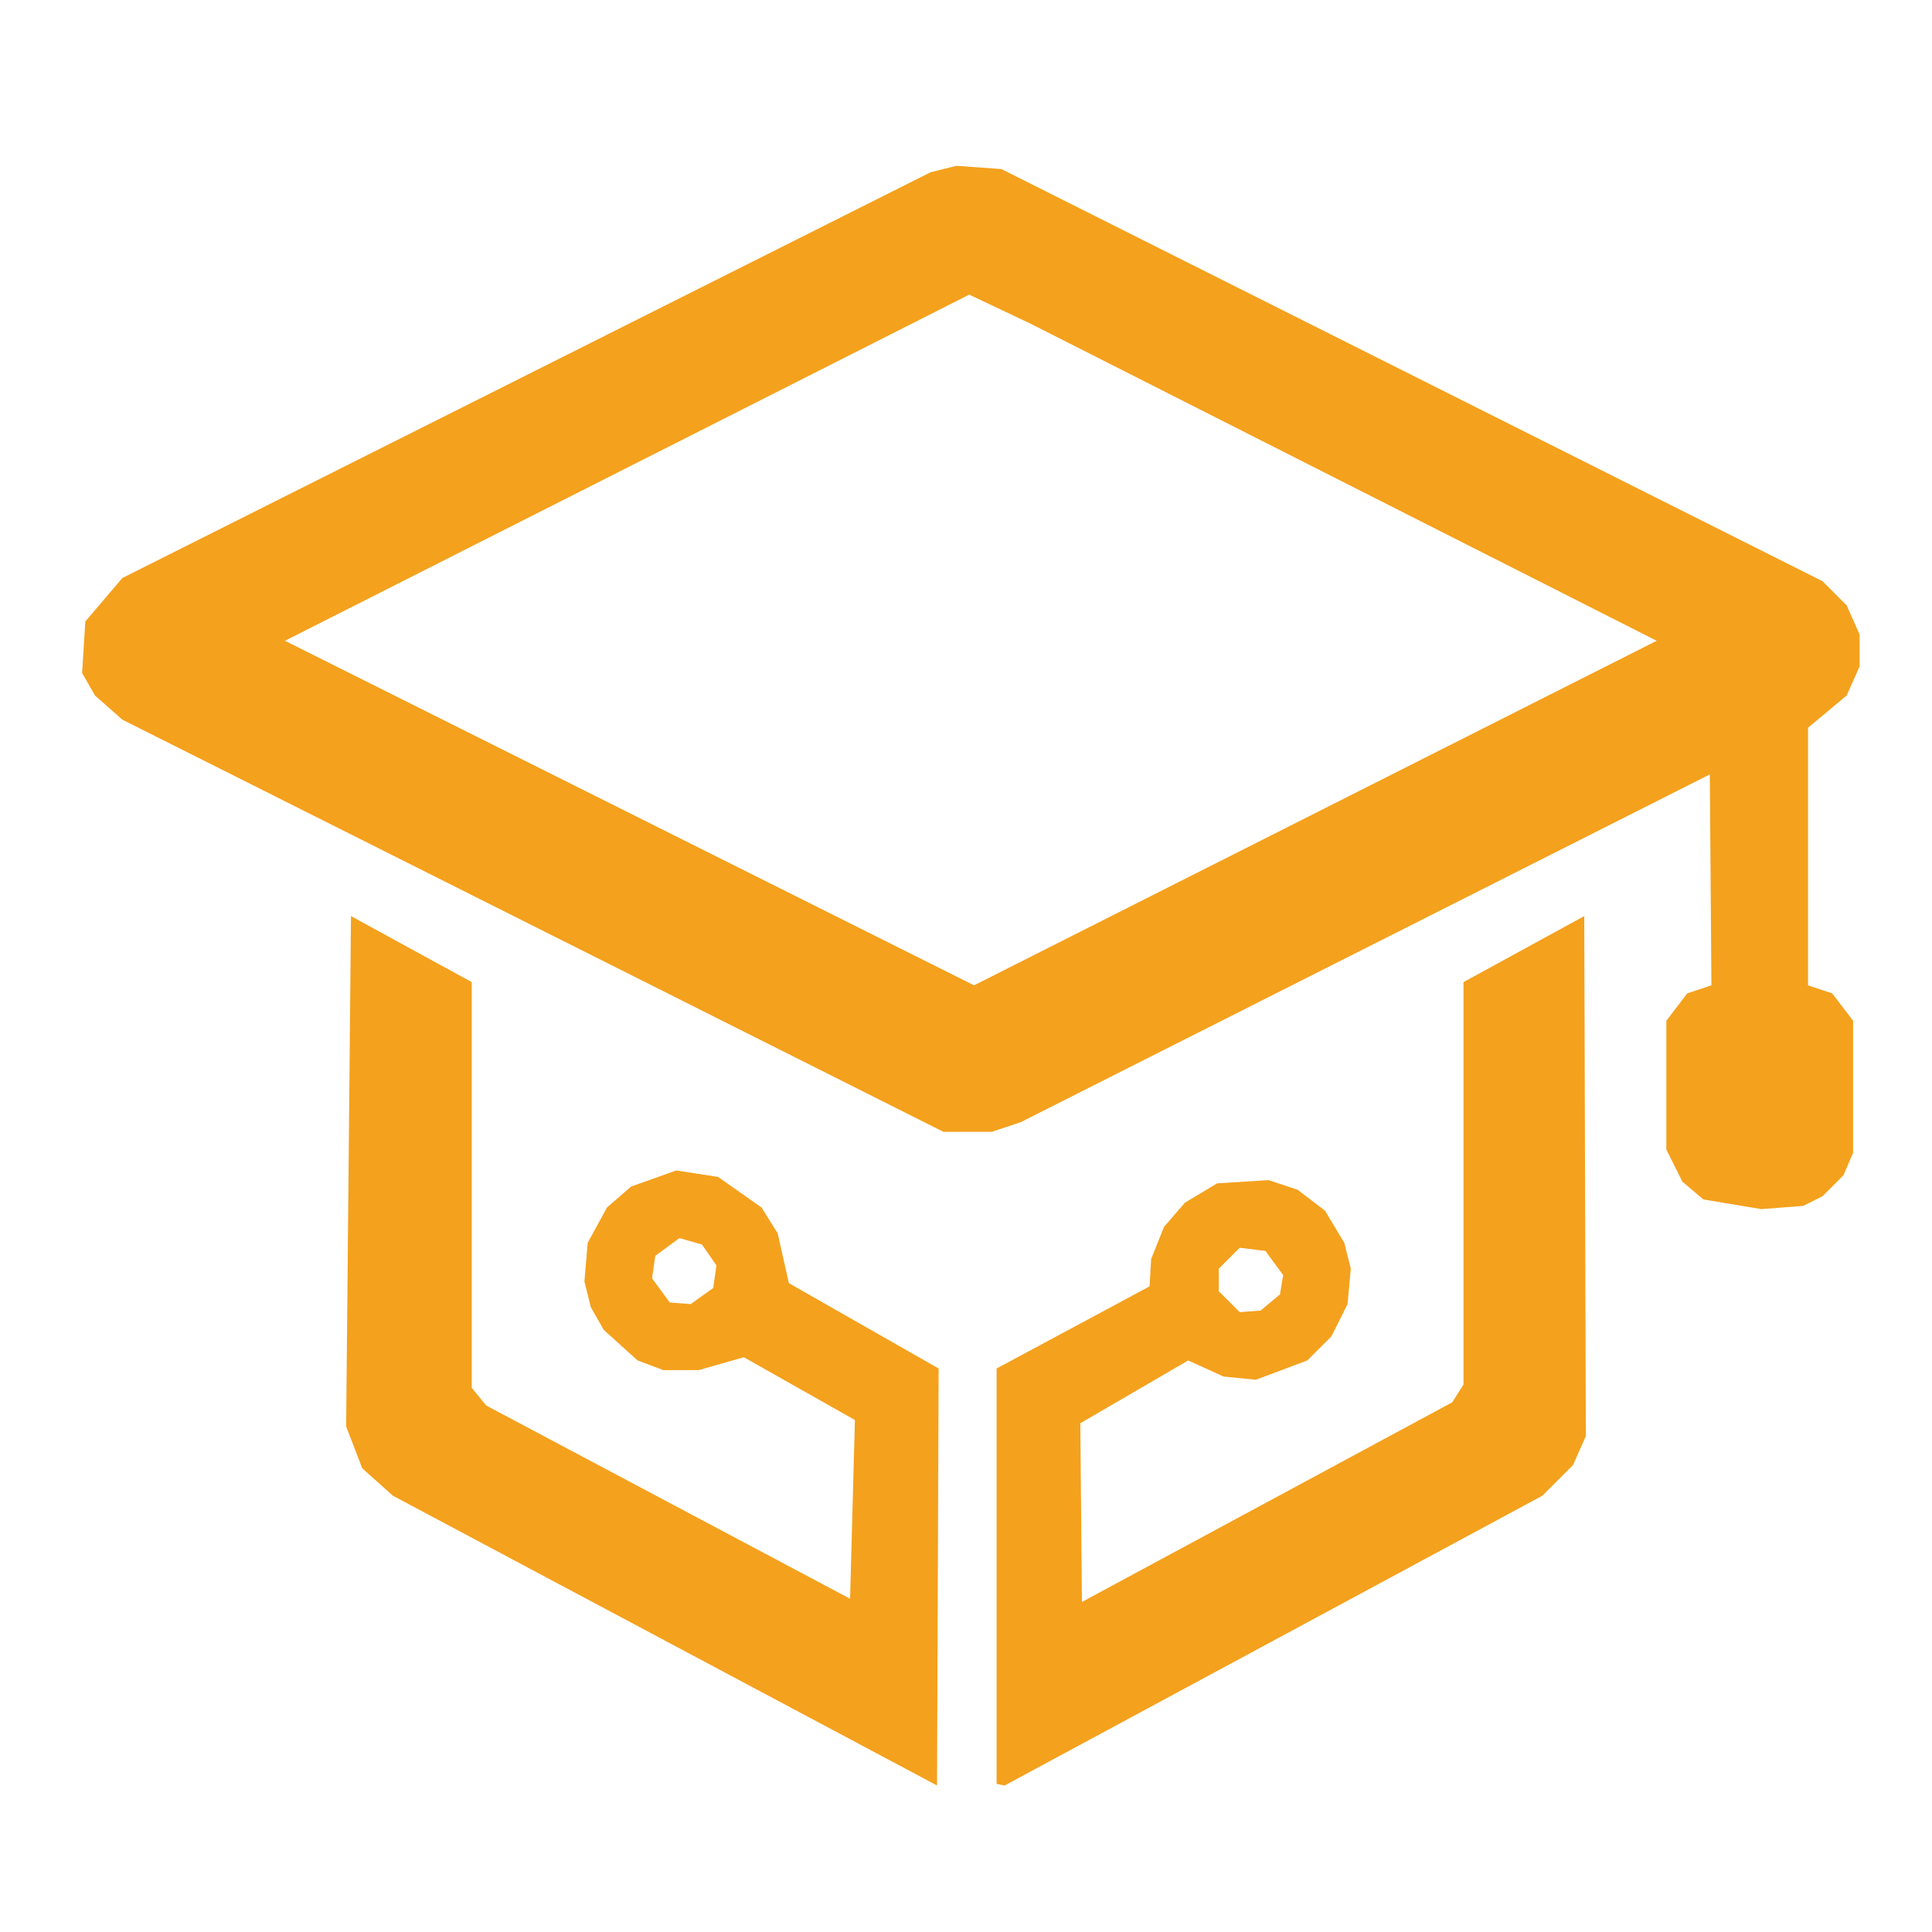
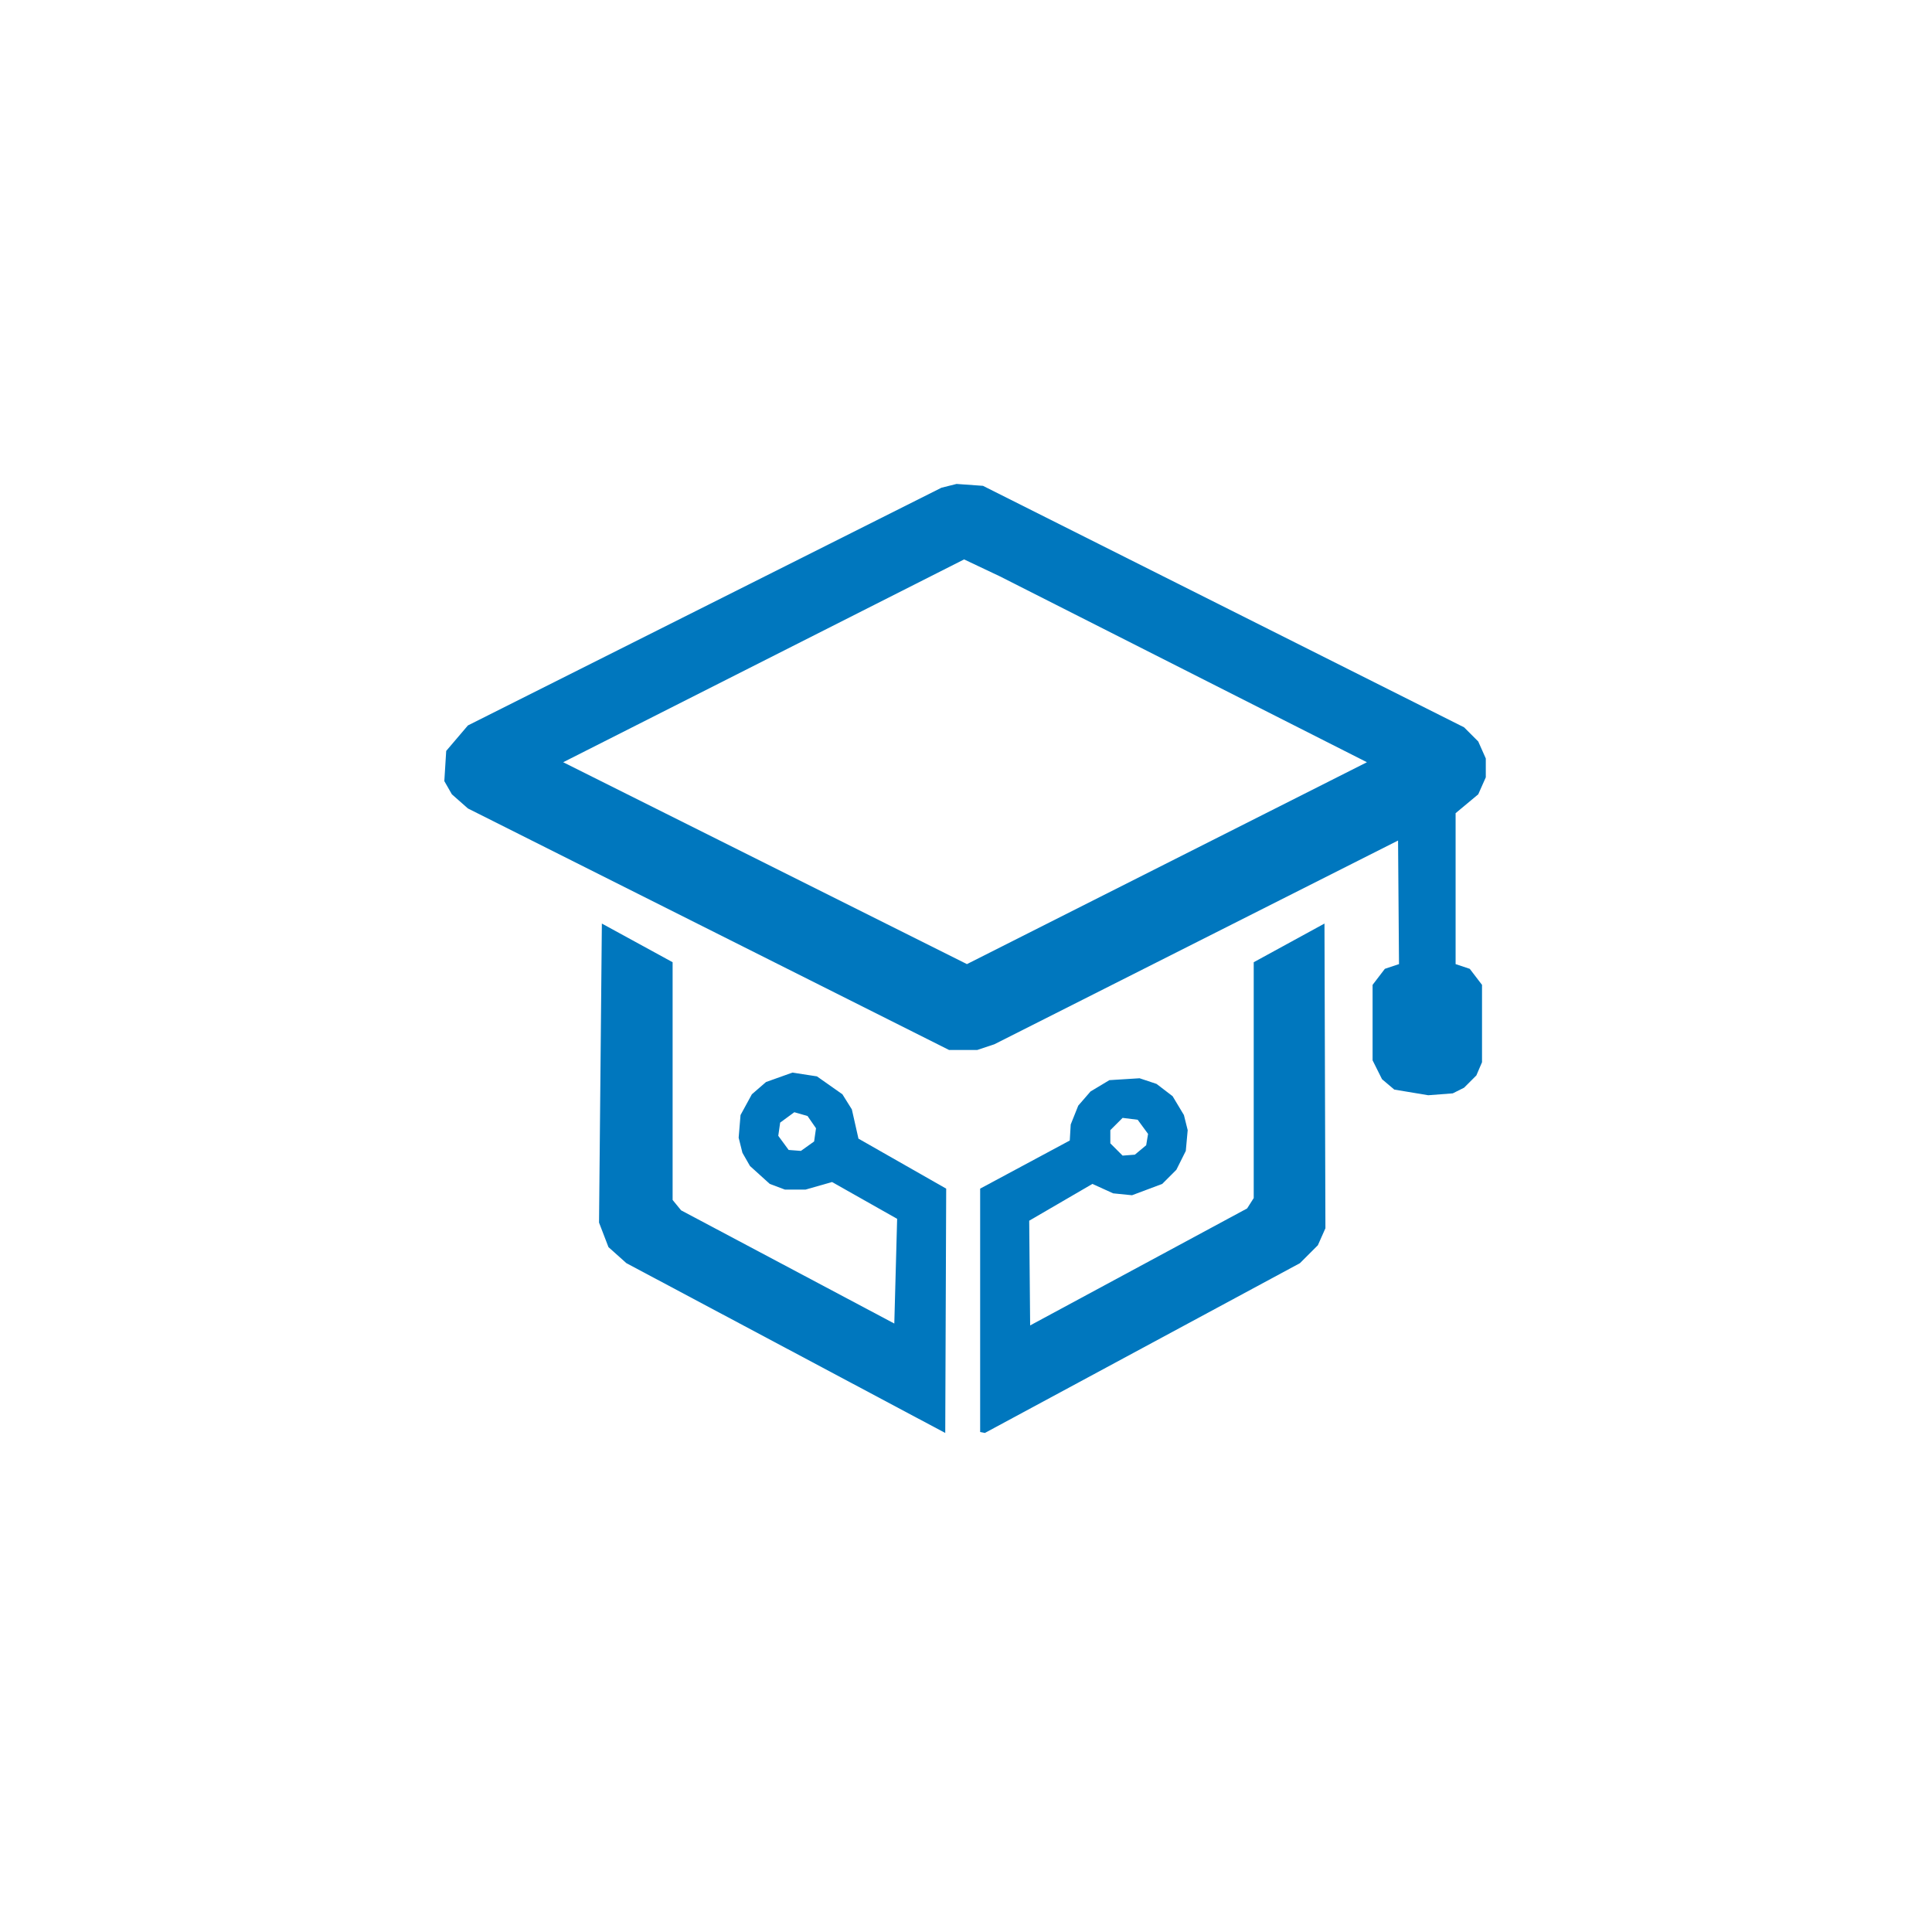
- <svg xmlns="http://www.w3.org/2000/svg" width="512" height="512" viewBox="210 230 600 550">
-   <path fill="#F4A11D" fill-rule="evenodd" d="M 757.0 580.5 L 739.0 577.5 L 732.5 572.0 L 727.5 562.0 L 727.5 522.0 L 734.0 513.5 L 741.5 511.0 L 741.0 445.5 L 527.0 553.5 L 518.0 556.5 L 503.0 556.5 L 248.0 428.5 L 239.5 421.0 L 235.5 414.0 L 236.5 398.0 L 248.0 384.5 L 499.0 258.5 L 507.0 256.5 L 521.0 257.5 L 776.0 385.5 L 783.5 393.0 L 787.5 402.0 L 787.5 412.0 L 783.5 421.0 L 771.5 431.0 L 771.5 511.0 L 779.0 513.5 L 785.5 522.0 L 785.5 563.0 L 782.5 570.0 L 776.0 576.5 L 770.0 579.5 L 757.0 580.5 Z M 512.5 511.0 L 724.5 404.0 L 530.0 305.5 L 511.0 296.5 L 298.5 404.0 L 512.5 511.0 Z M 501.0 759.5 L 332.0 669.5 L 322.5 661.0 L 317.5 648.0 L 319.0 489.5 L 356.5 510.0 L 356.5 636.0 L 361.0 641.5 L 474.0 701.5 L 475.5 646.0 L 441.0 626.5 L 427.0 630.5 L 416.0 630.5 L 408.0 627.5 L 397.5 618.0 L 393.5 611.0 L 391.5 603.0 L 392.5 591.0 L 398.5 580.0 L 406.0 573.5 L 420.0 568.5 L 433.0 570.5 L 446.5 580.0 L 451.5 588.0 L 455.0 603.5 L 501.5 630.0 L 501.0 759.5 Z M 522.0 759.5 L 519.5 759.0 L 519.5 630.0 L 567.0 604.5 L 567.5 596.0 L 571.5 586.0 L 578.0 578.5 L 588.0 572.5 L 604.0 571.5 L 613.0 574.5 L 621.5 581.0 L 627.5 591.0 L 629.5 599.0 L 628.5 610.0 L 623.5 620.0 L 616.0 627.5 L 600.0 633.5 L 590.0 632.5 L 579.0 627.5 L 545.5 647.0 L 546.0 702.5 L 661.0 640.5 L 664.5 635.0 L 664.5 510.0 L 702.0 489.5 L 702.5 651.0 L 698.5 660.0 L 689.0 669.5 L 522.0 759.5 Z M 424.5 610.0 L 431.5 605.0 L 432.5 598.0 L 428.0 591.5 L 421.0 589.5 L 413.5 595.0 L 412.5 602.0 L 418.0 609.5 L 424.5 610.0 Z M 601.5 612.0 L 607.5 607.0 L 608.5 601.0 L 603.0 593.5 L 595.0 592.5 L 588.5 599.0 L 588.5 606.0 L 595.0 612.5 L 601.5 612.0 Z" />
+ <svg xmlns="http://www.w3.org/2000/svg" width="512" height="512" viewBox="0 0 1024 1024">
+   <path fill="#0077BE" fill-rule="evenodd" d="M 757.0 580.5 L 739.0 577.5 L 732.5 572.0 L 727.5 562.0 L 727.5 522.0 L 734.0 513.5 L 741.5 511.0 L 741.0 445.5 L 527.0 553.5 L 518.0 556.5 L 503.0 556.5 L 248.0 428.5 L 239.5 421.0 L 235.5 414.0 L 236.5 398.0 L 248.0 384.5 L 499.0 258.5 L 507.0 256.5 L 521.0 257.5 L 776.0 385.5 L 783.5 393.0 L 787.5 402.0 L 787.5 412.0 L 783.5 421.0 L 771.5 431.0 L 771.5 511.0 L 779.0 513.5 L 785.5 522.0 L 785.5 563.0 L 782.5 570.0 L 776.0 576.5 L 770.0 579.5 L 757.0 580.5 Z M 512.5 511.0 L 724.5 404.0 L 530.0 305.5 L 511.0 296.5 L 298.5 404.0 L 512.5 511.0 Z M 501.0 759.5 L 332.0 669.5 L 322.5 661.0 L 317.5 648.0 L 319.0 489.5 L 356.5 510.0 L 356.5 636.0 L 361.0 641.5 L 474.0 701.5 L 475.5 646.0 L 441.0 626.5 L 427.0 630.5 L 416.0 630.5 L 408.0 627.5 L 397.5 618.0 L 393.5 611.0 L 391.5 603.0 L 392.5 591.0 L 398.5 580.0 L 406.0 573.5 L 420.0 568.5 L 433.0 570.5 L 446.5 580.0 L 451.5 588.0 L 455.0 603.5 L 501.5 630.0 L 501.0 759.5 Z M 522.0 759.5 L 519.5 759.0 L 519.5 630.0 L 567.0 604.5 L 567.5 596.0 L 571.5 586.0 L 578.0 578.5 L 588.0 572.5 L 604.0 571.5 L 613.0 574.5 L 621.5 581.0 L 627.5 591.0 L 629.5 599.0 L 628.5 610.0 L 623.5 620.0 L 616.0 627.5 L 600.0 633.5 L 590.0 632.5 L 579.0 627.5 L 545.5 647.0 L 546.0 702.5 L 661.0 640.5 L 664.5 635.0 L 664.5 510.0 L 702.0 489.5 L 702.5 651.0 L 698.5 660.0 L 689.0 669.5 L 522.0 759.5 Z M 424.5 610.0 L 431.5 605.0 L 432.5 598.0 L 428.0 591.5 L 421.0 589.5 L 413.5 595.0 L 412.5 602.0 L 418.0 609.5 L 424.5 610.0 Z M 601.5 612.0 L 607.5 607.0 L 608.5 601.0 L 603.0 593.5 L 595.0 592.5 L 588.5 599.0 L 588.5 606.0 L 595.0 612.5 L 601.5 612.0 Z" />
</svg>
